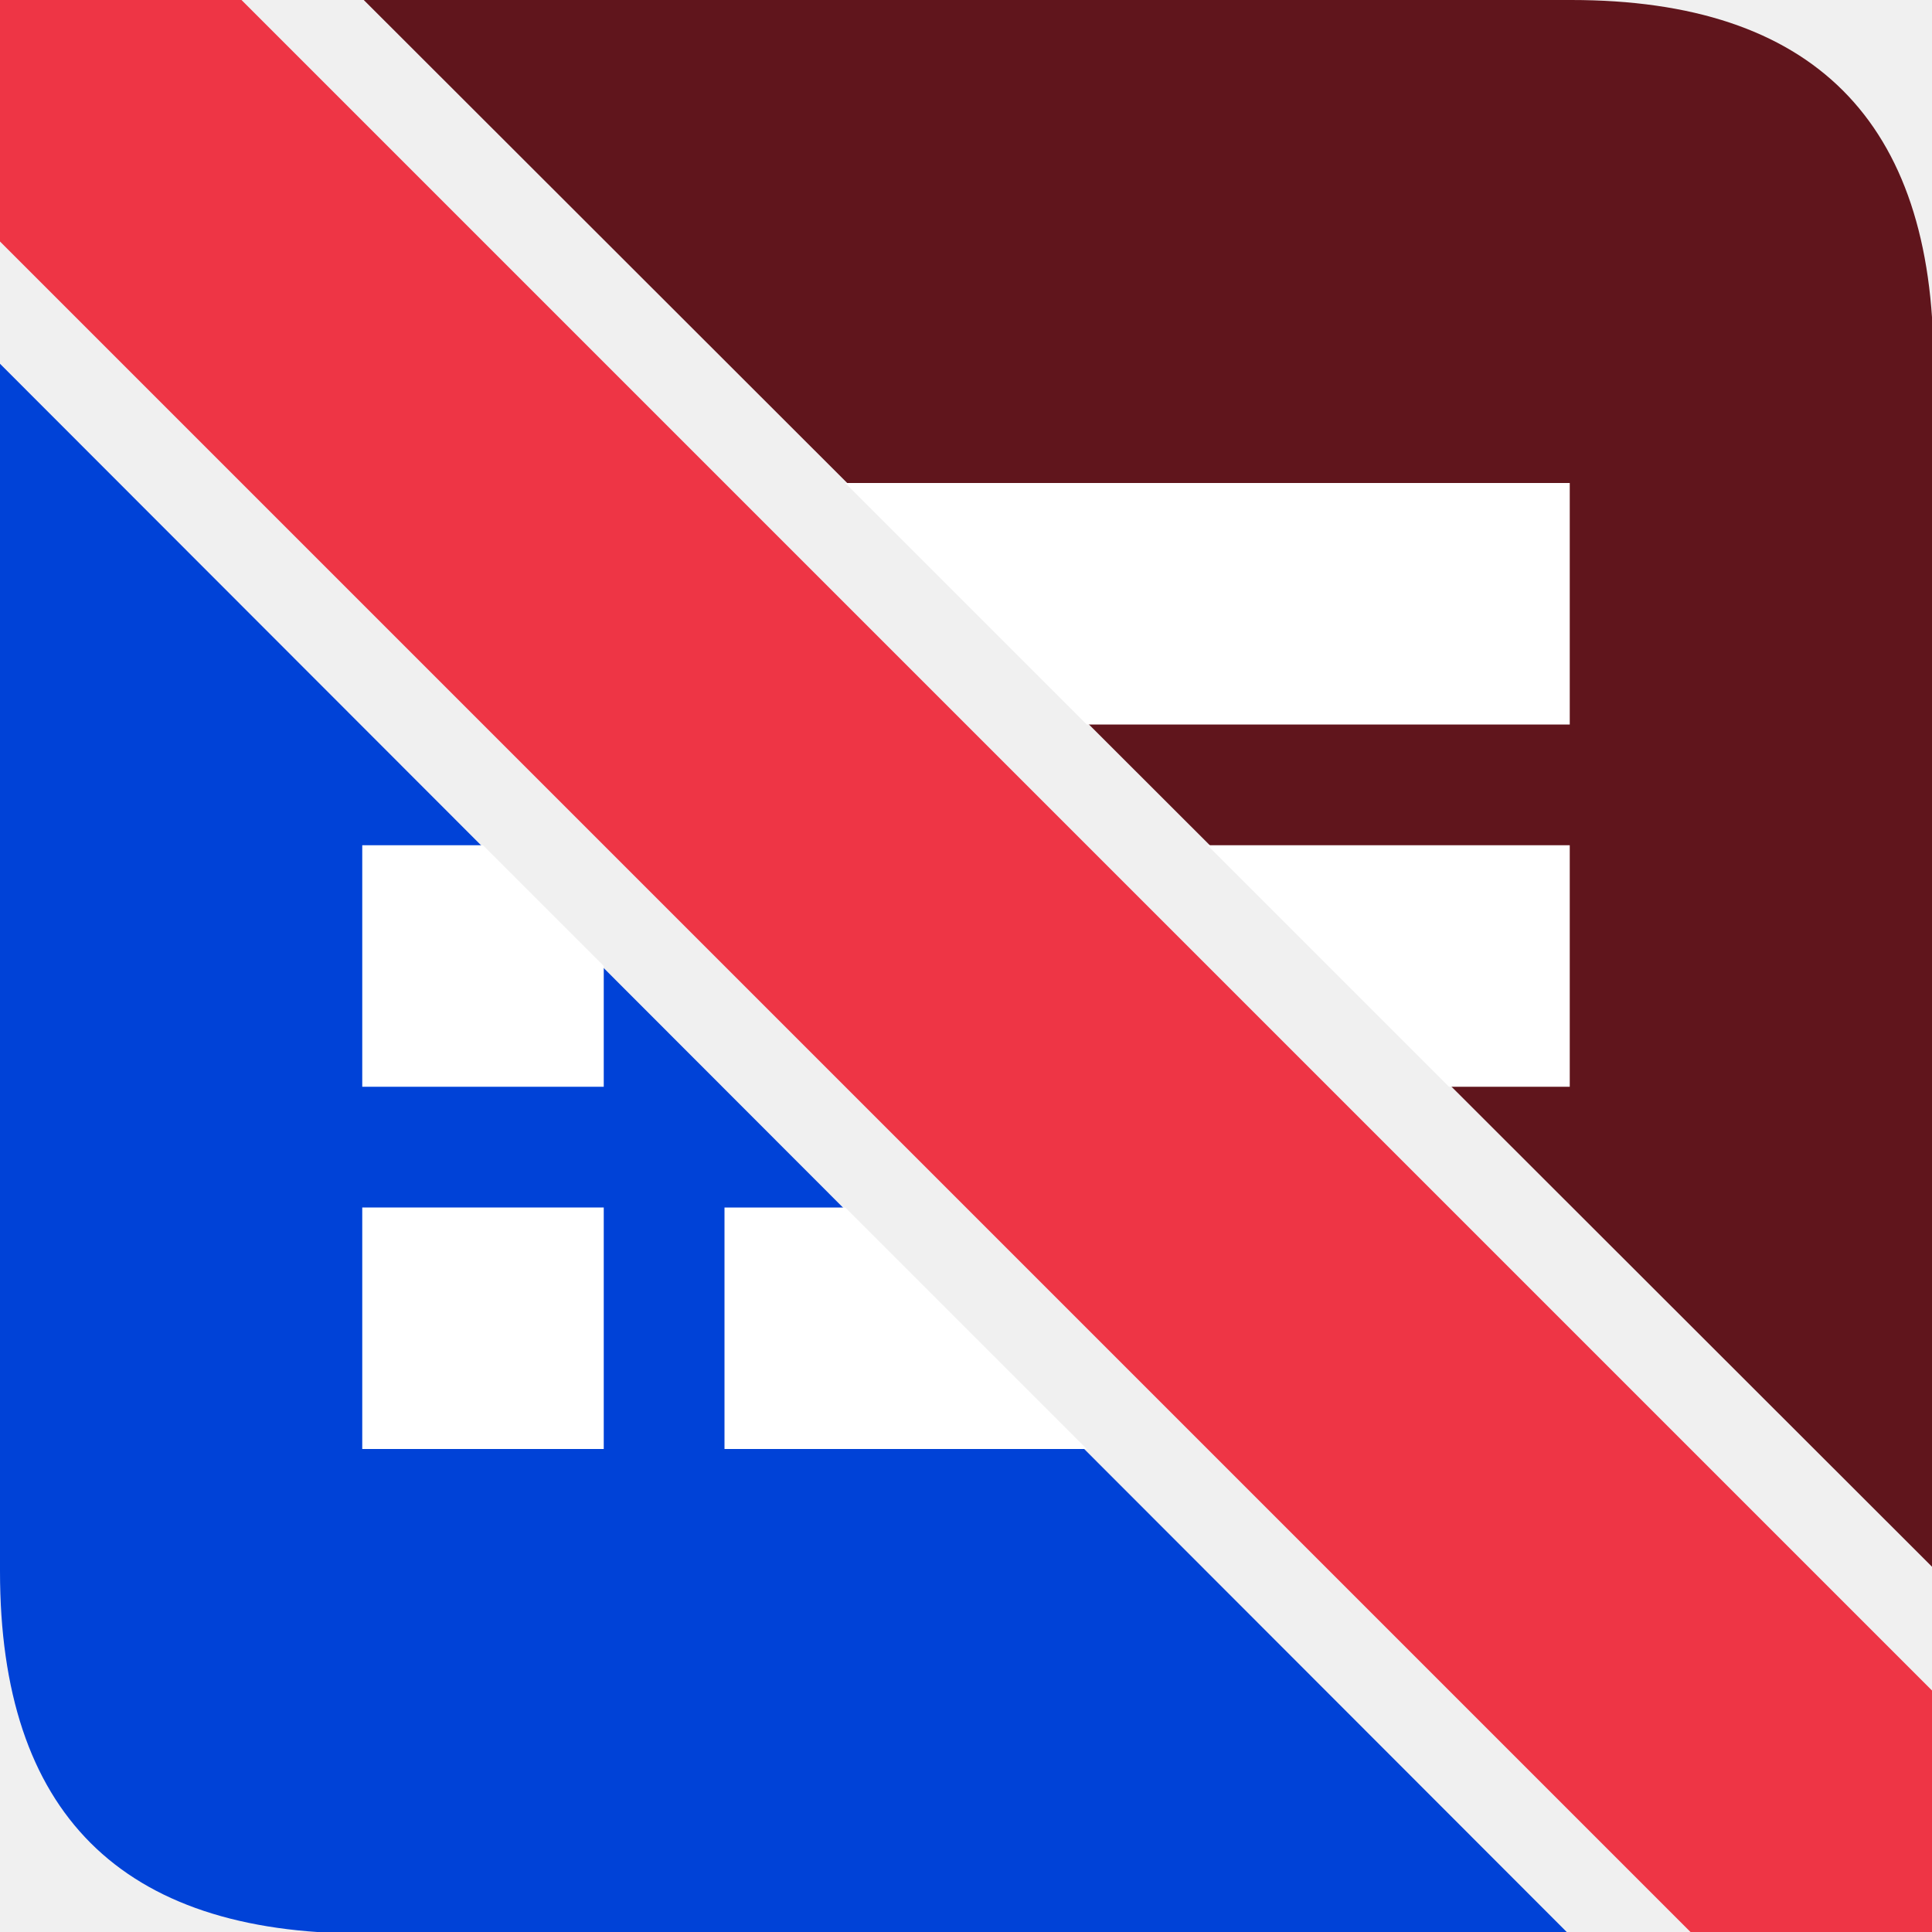
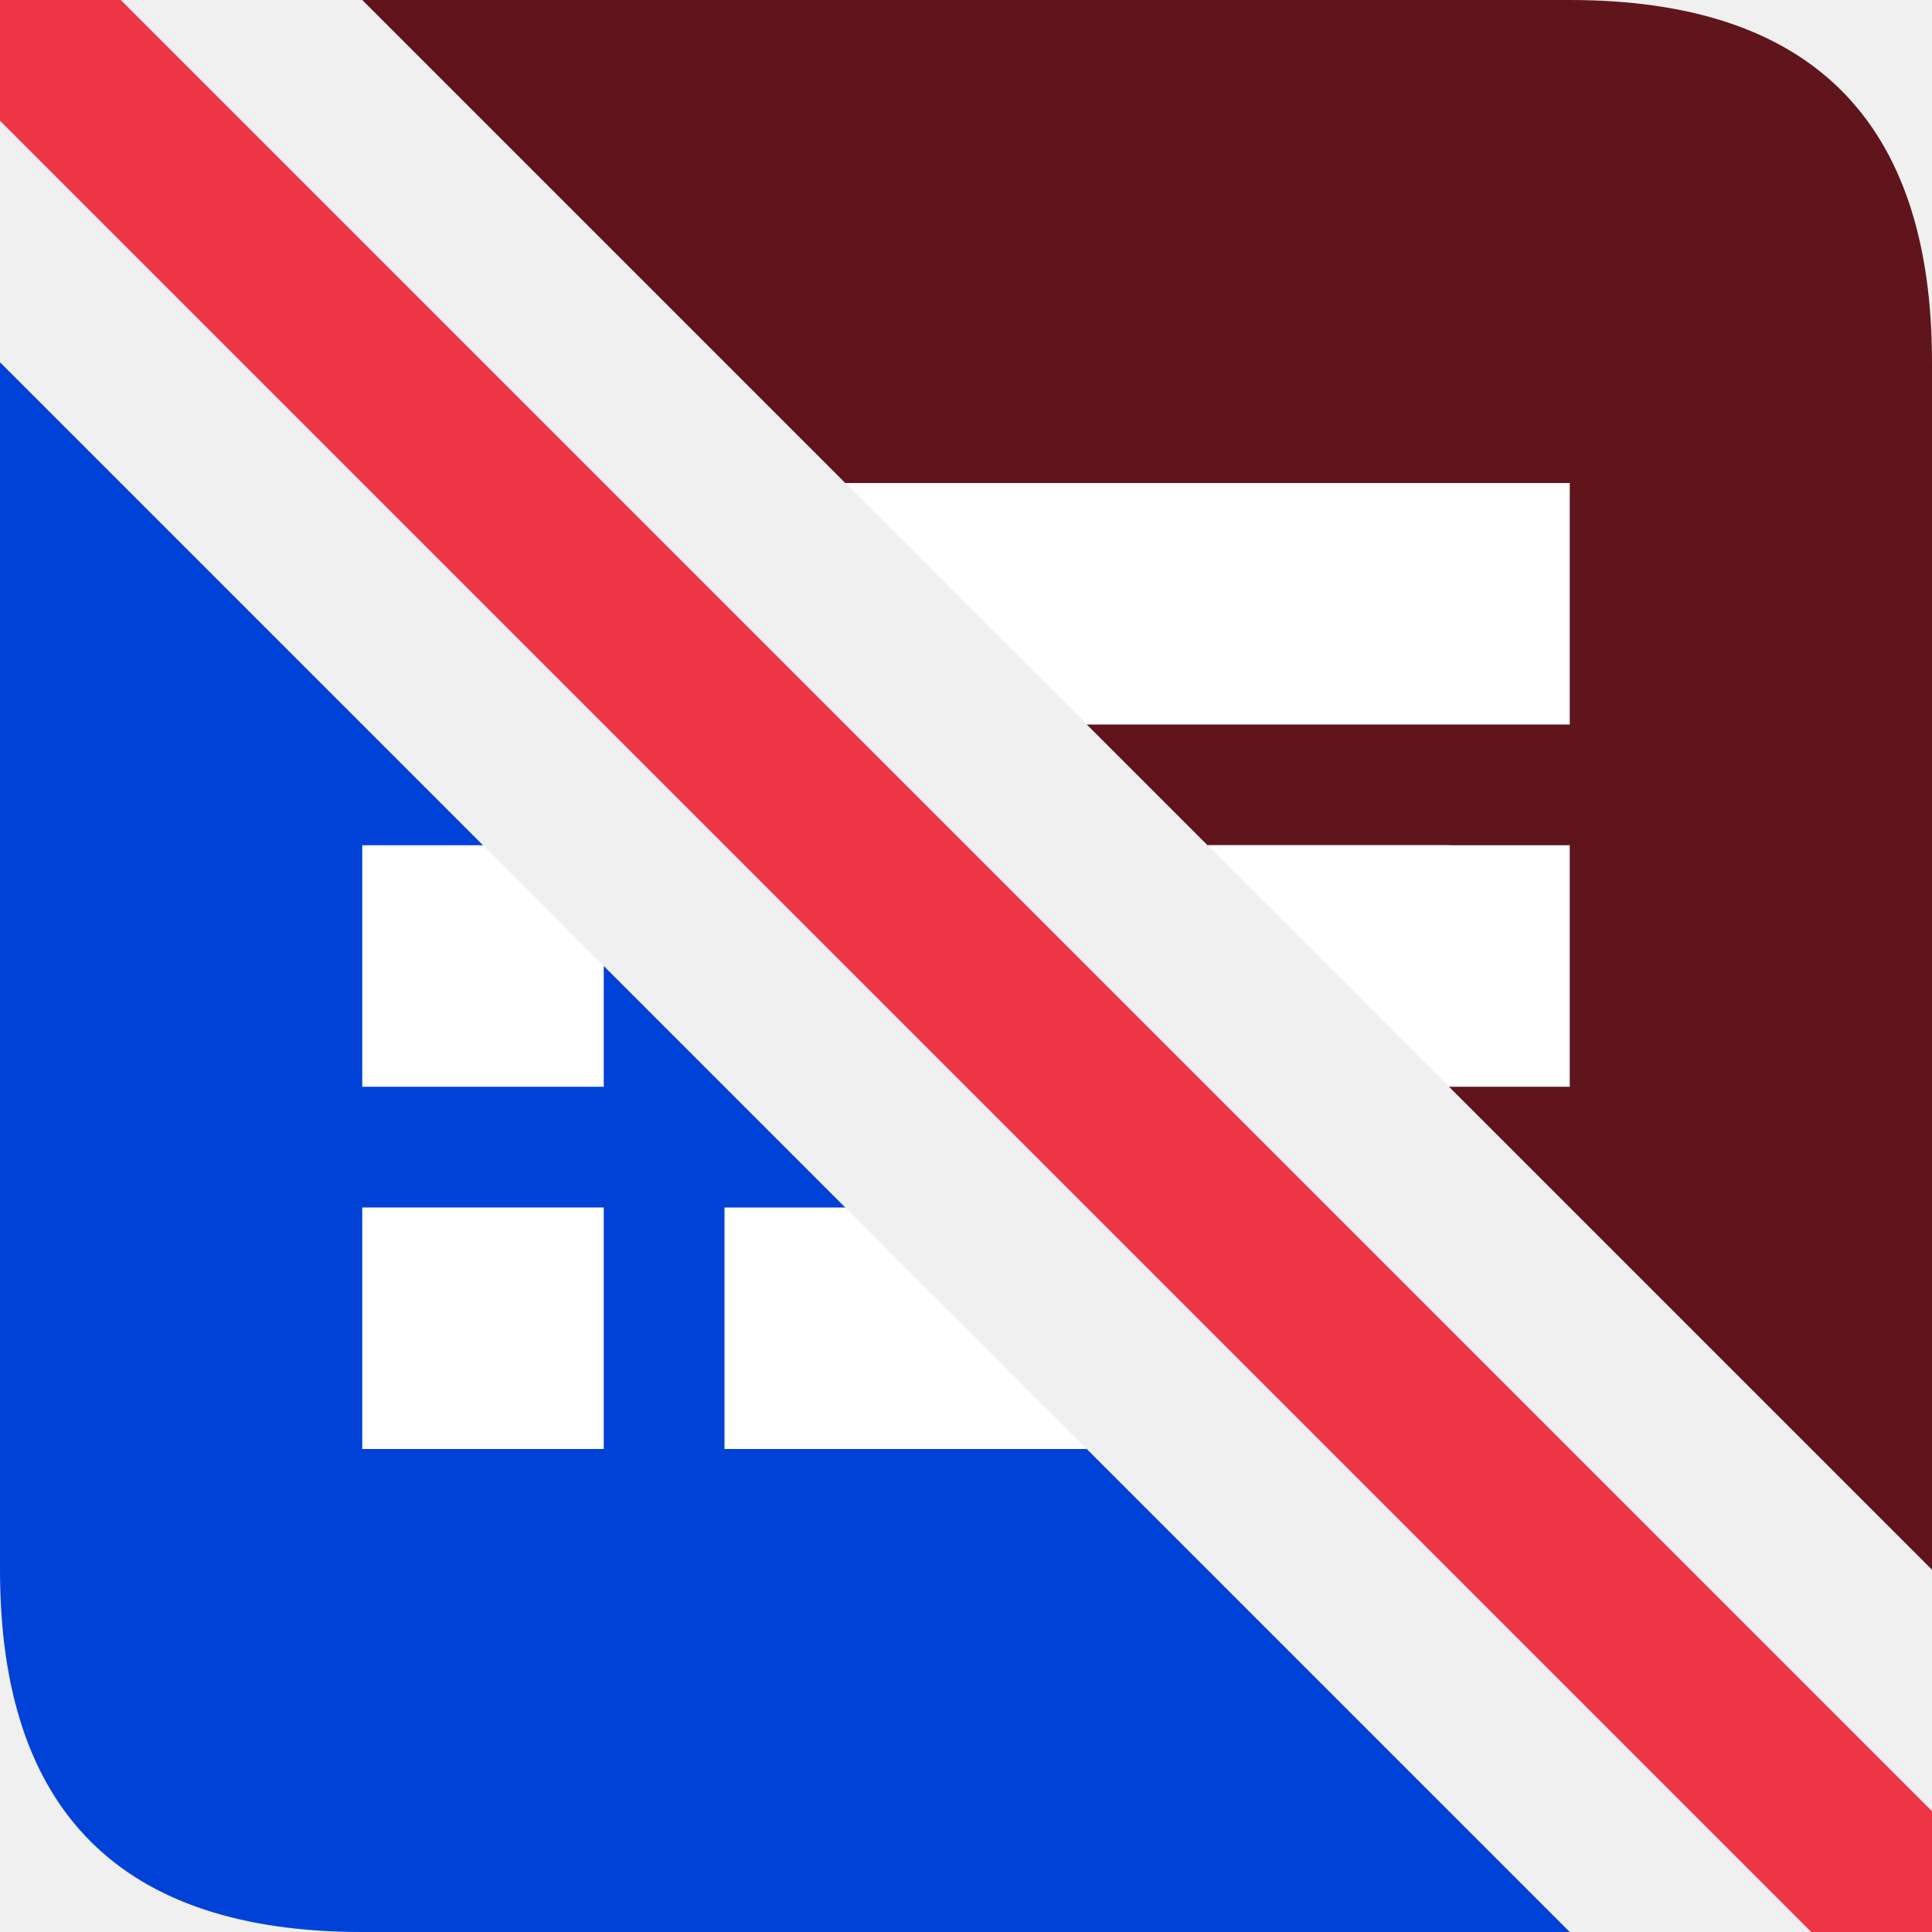
<svg xmlns="http://www.w3.org/2000/svg" version="1.1" baseProfile="full" width="128" height="128">
-   <path d="M0 0 h16 L128 112 v16 h-16 L0 16 Z" fill="#ee3545" stroke="none" />
-   <path d="M0 24.1 v80 q0 24, 24 24 h79.9 Z" fill="#0042d7" stroke="none" />
-   <path d="M24.1 0 h80 q24 0, 24 24 v79.9 Z" fill="#60151c" stroke="none" />
+   <path d="M0 0 h8 L128 120 v8 h-8 L0 8 Z" fill="#ee3545" stroke="none" />
+   <path d="M0 24 v80 q0 24, 24 24 h80 L72 96 h-16 v-16 L40 64 h-8 v-8 Z" fill="#0042d7" stroke="none" />
+   <path d="M24 0 h80 q24 0, 24 24 v80 L96 72 v-16 h-16 l-8 -8 v-16 h-16 Z" fill="#60151c" stroke="none" />
  <rect y="80" x="24" width="16" height="16" fill="white" stroke="none" />
  <path d="M24 56 h8 l8 8 v8 h-16 Z" fill="white" stroke="none" />
  <path d="M48 80 h8 l16 16 h-24 Z" fill="white" stroke="none" />
  <path d="M80 56 h24 v16 h-8 Z" fill="white" stroke="none" />
  <path d="M56 32 h48 v16 h-32 Z" fill="white" stroke="none" />
</svg>
